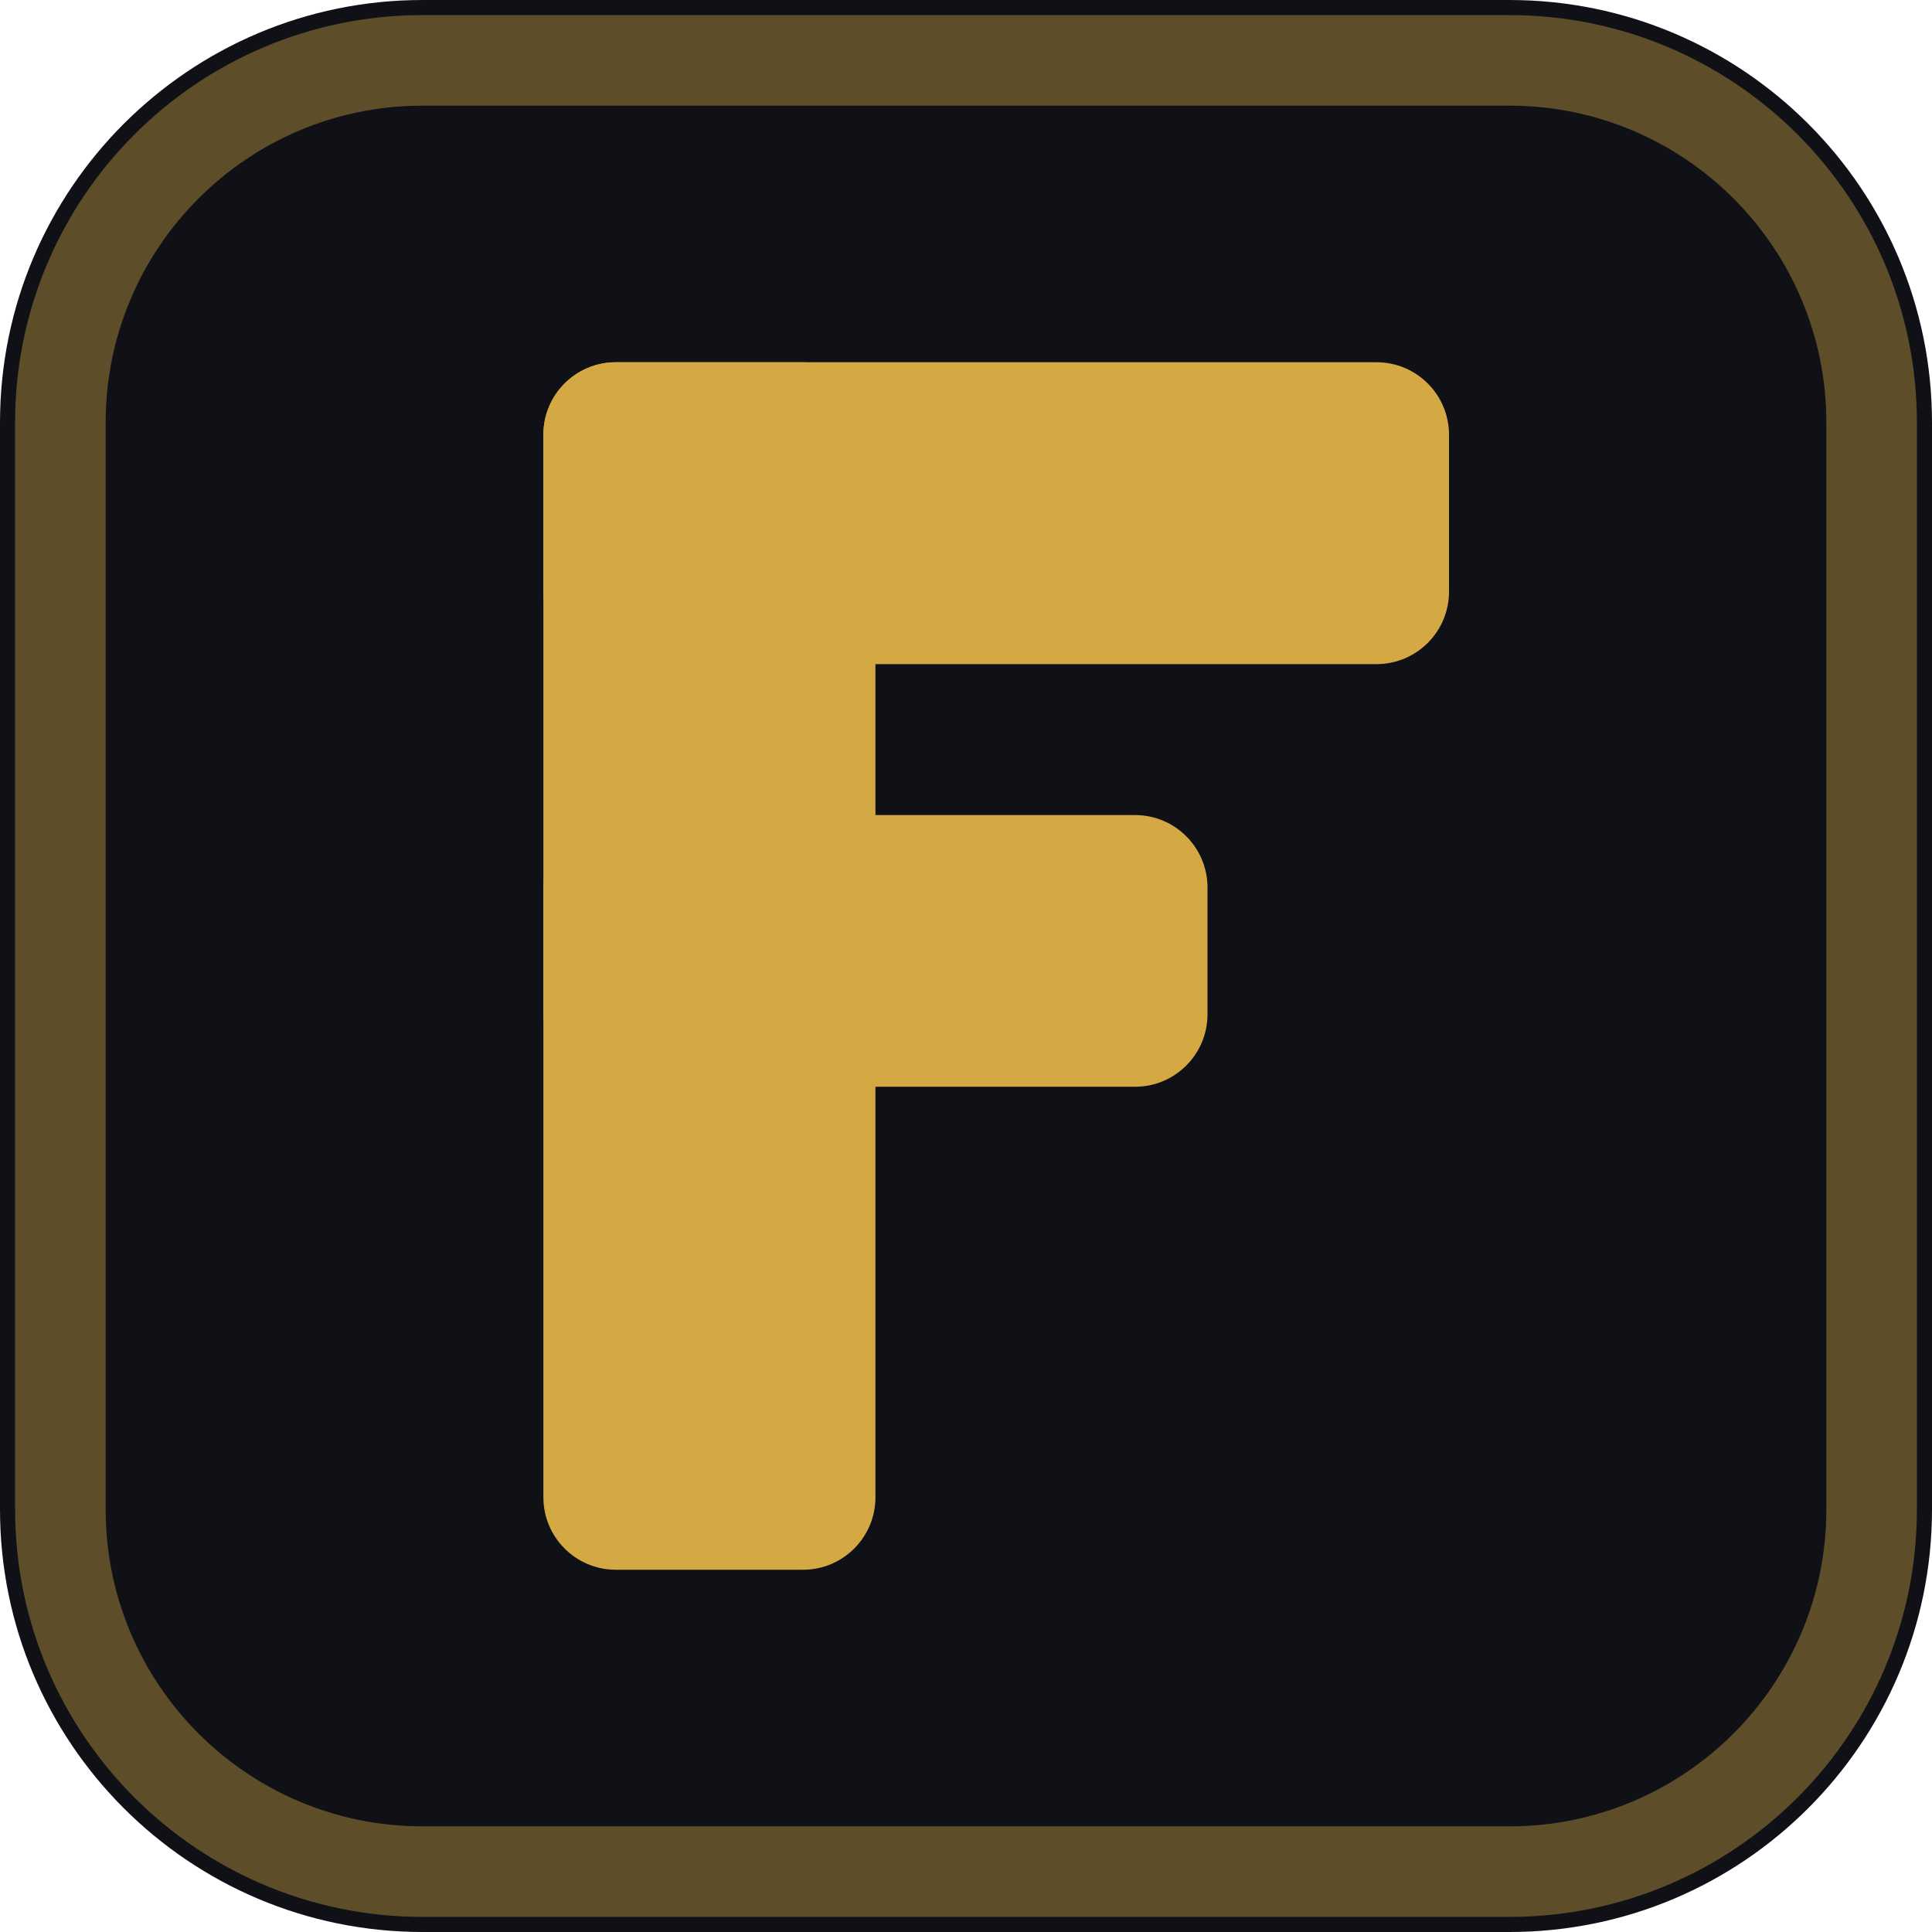
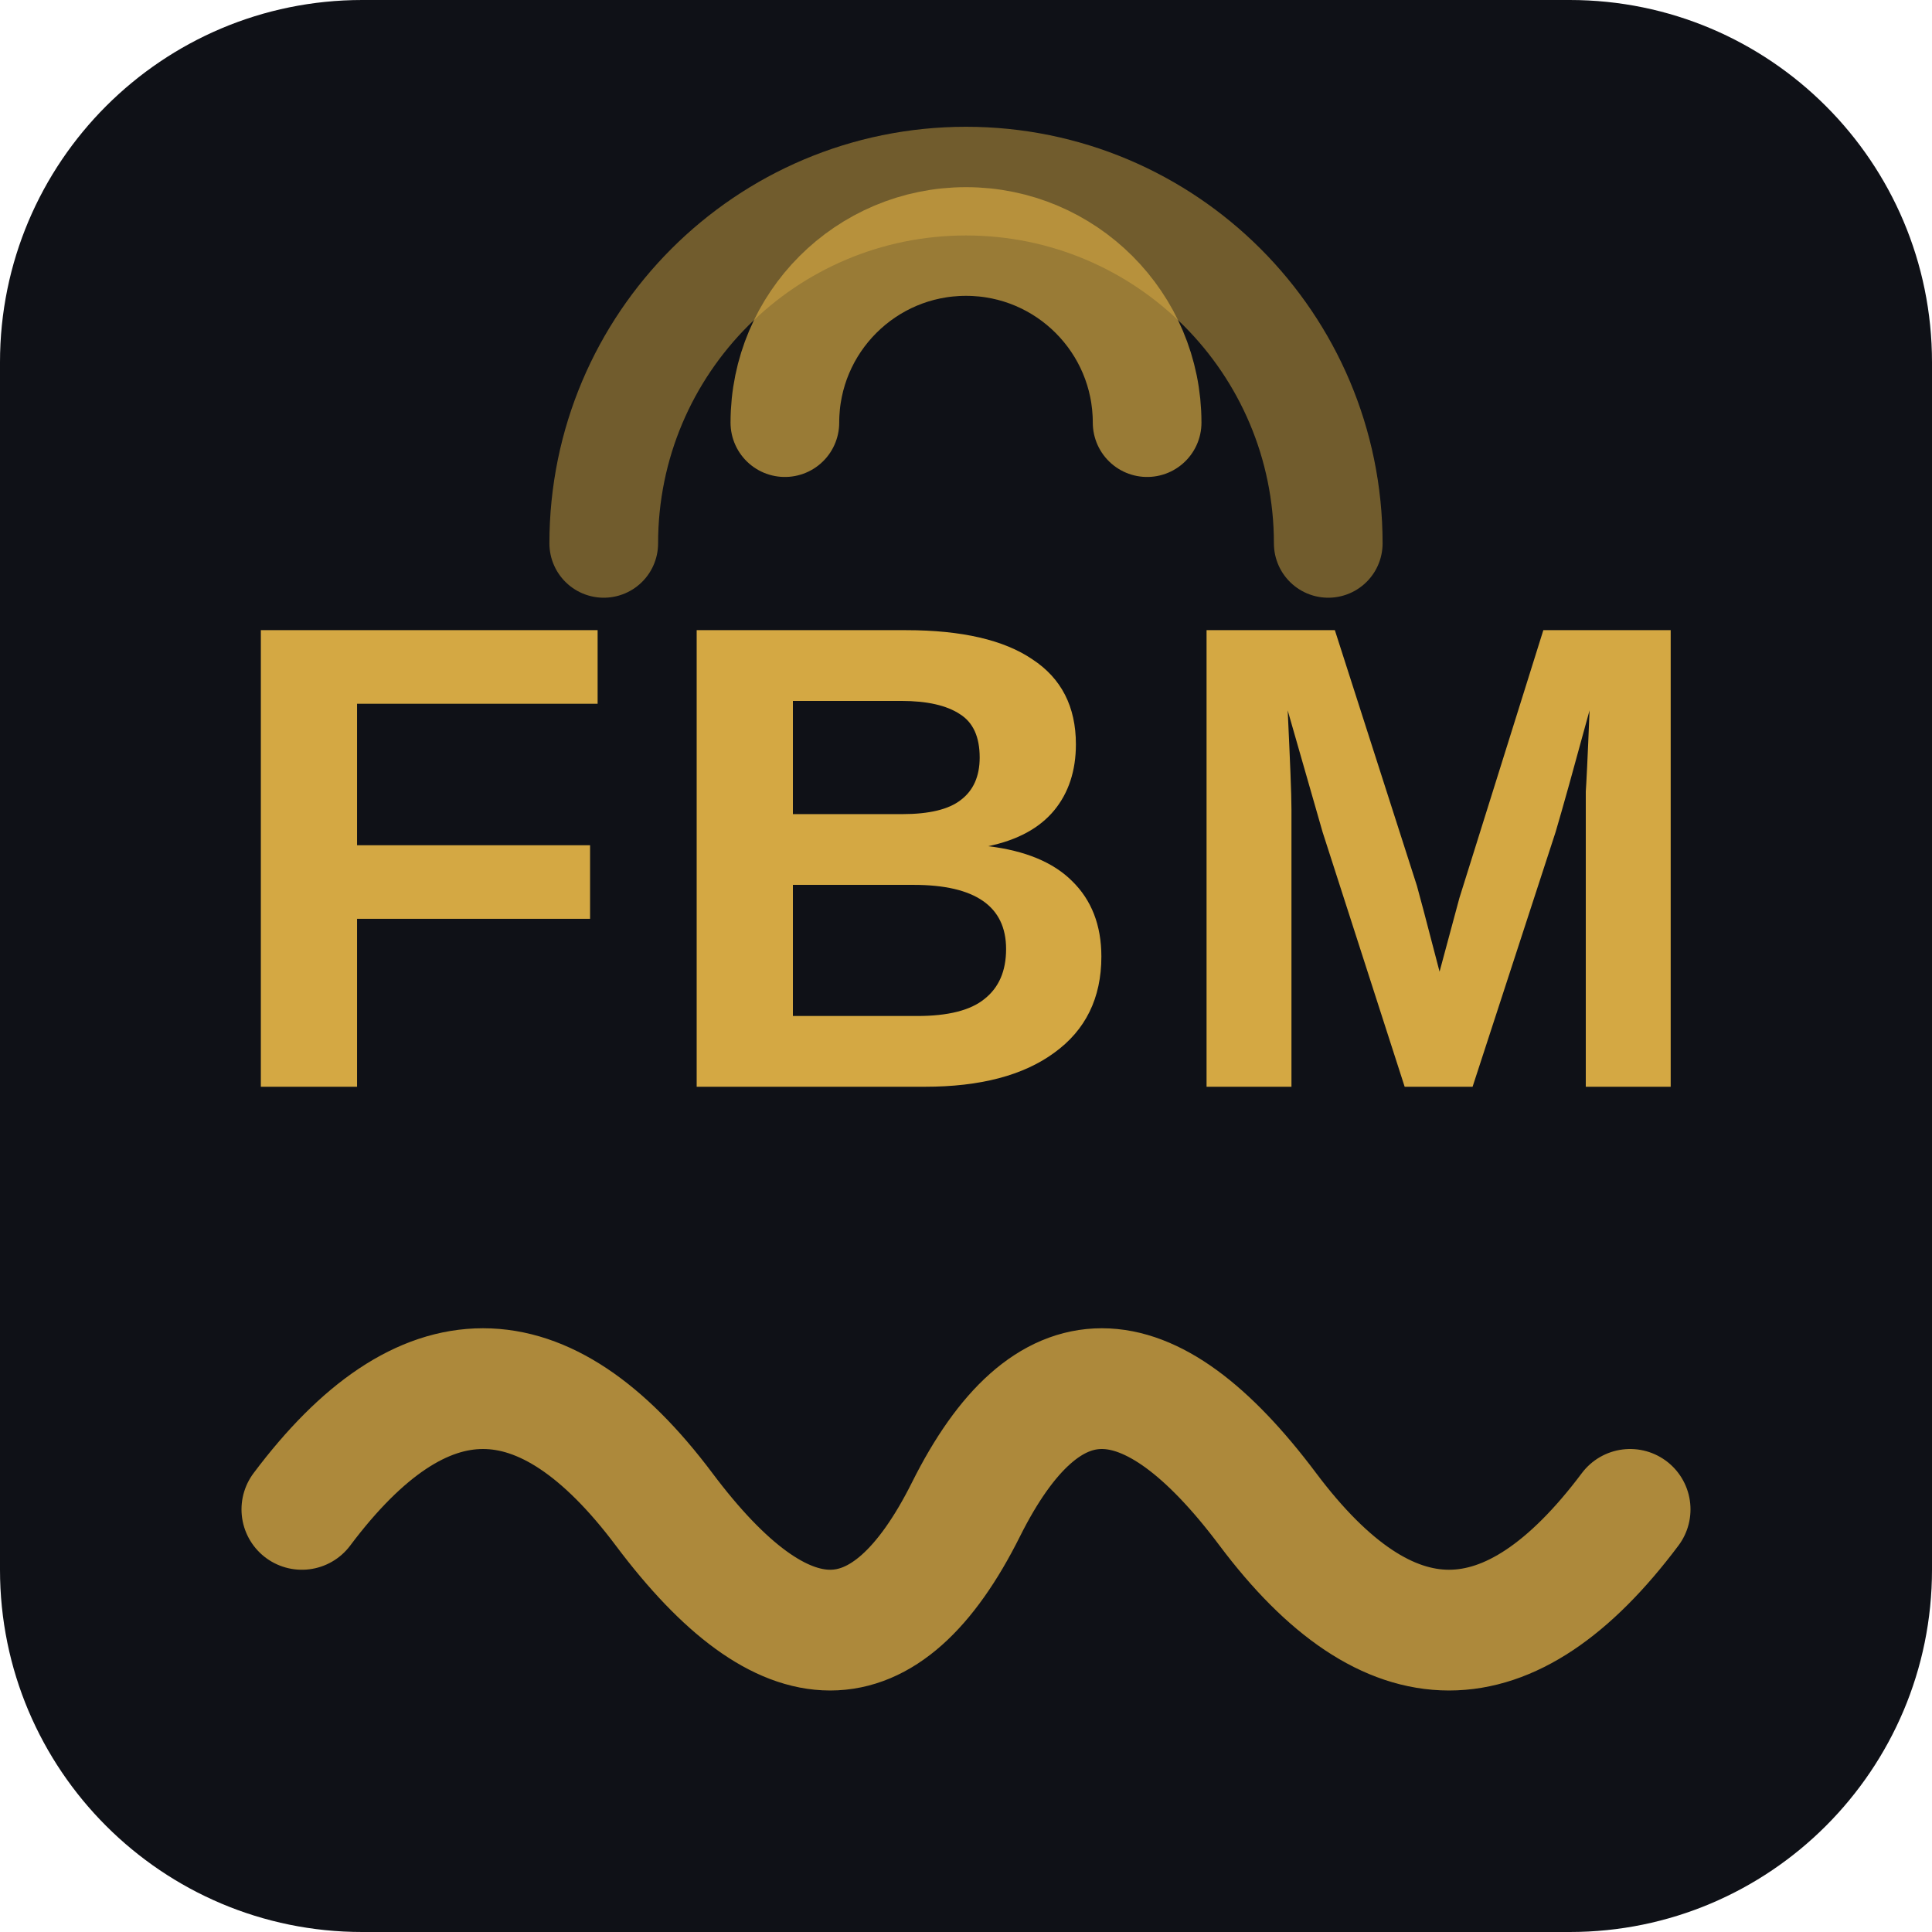
<svg xmlns="http://www.w3.org/2000/svg" viewBox="0 0 32 32" fill="none">
-   <rect width="32" height="32" rx="7" fill="#0F1117" />
-   <rect x="1" y="1" width="30" height="30" rx="6" stroke="#D4A843" stroke-width="1.5" fill="none" opacity="0.4" />
-   <rect x="9" y="6" width="5.5" height="20" rx="1.2" fill="#D4A843" />
-   <rect x="9" y="6" width="15" height="5" rx="1.2" fill="#D4A843" />
-   <rect x="9" y="13.5" width="11" height="4.5" rx="1.2" fill="#D4A843" />
+   <rect width="32" height="32" rx="6" fill="#0F1117" />
+   <text x="16" y="18" text-anchor="middle" font-family="Arial, Helvetica, sans-serif" font-weight="900" font-size="11" fill="#D4A843" letter-spacing="0.5">FBM</text>
+   <path d="M5 25 Q8 21, 11 25 Q14 29, 16 25 Q18 21, 21 25 Q24 29, 27 25" stroke="#D4A843" stroke-width="2" stroke-linecap="round" fill="none" opacity="0.8" />
+   <path d="M10 9 a6 6 0 0 1 12 0" stroke="#D4A843" stroke-width="1.8" stroke-linecap="round" fill="none" opacity="0.5" />
+   <path d="M13 7 a3 3 0 0 1 6 0" stroke="#D4A843" stroke-width="1.8" stroke-linecap="round" fill="none" opacity="0.7" />
</svg>
